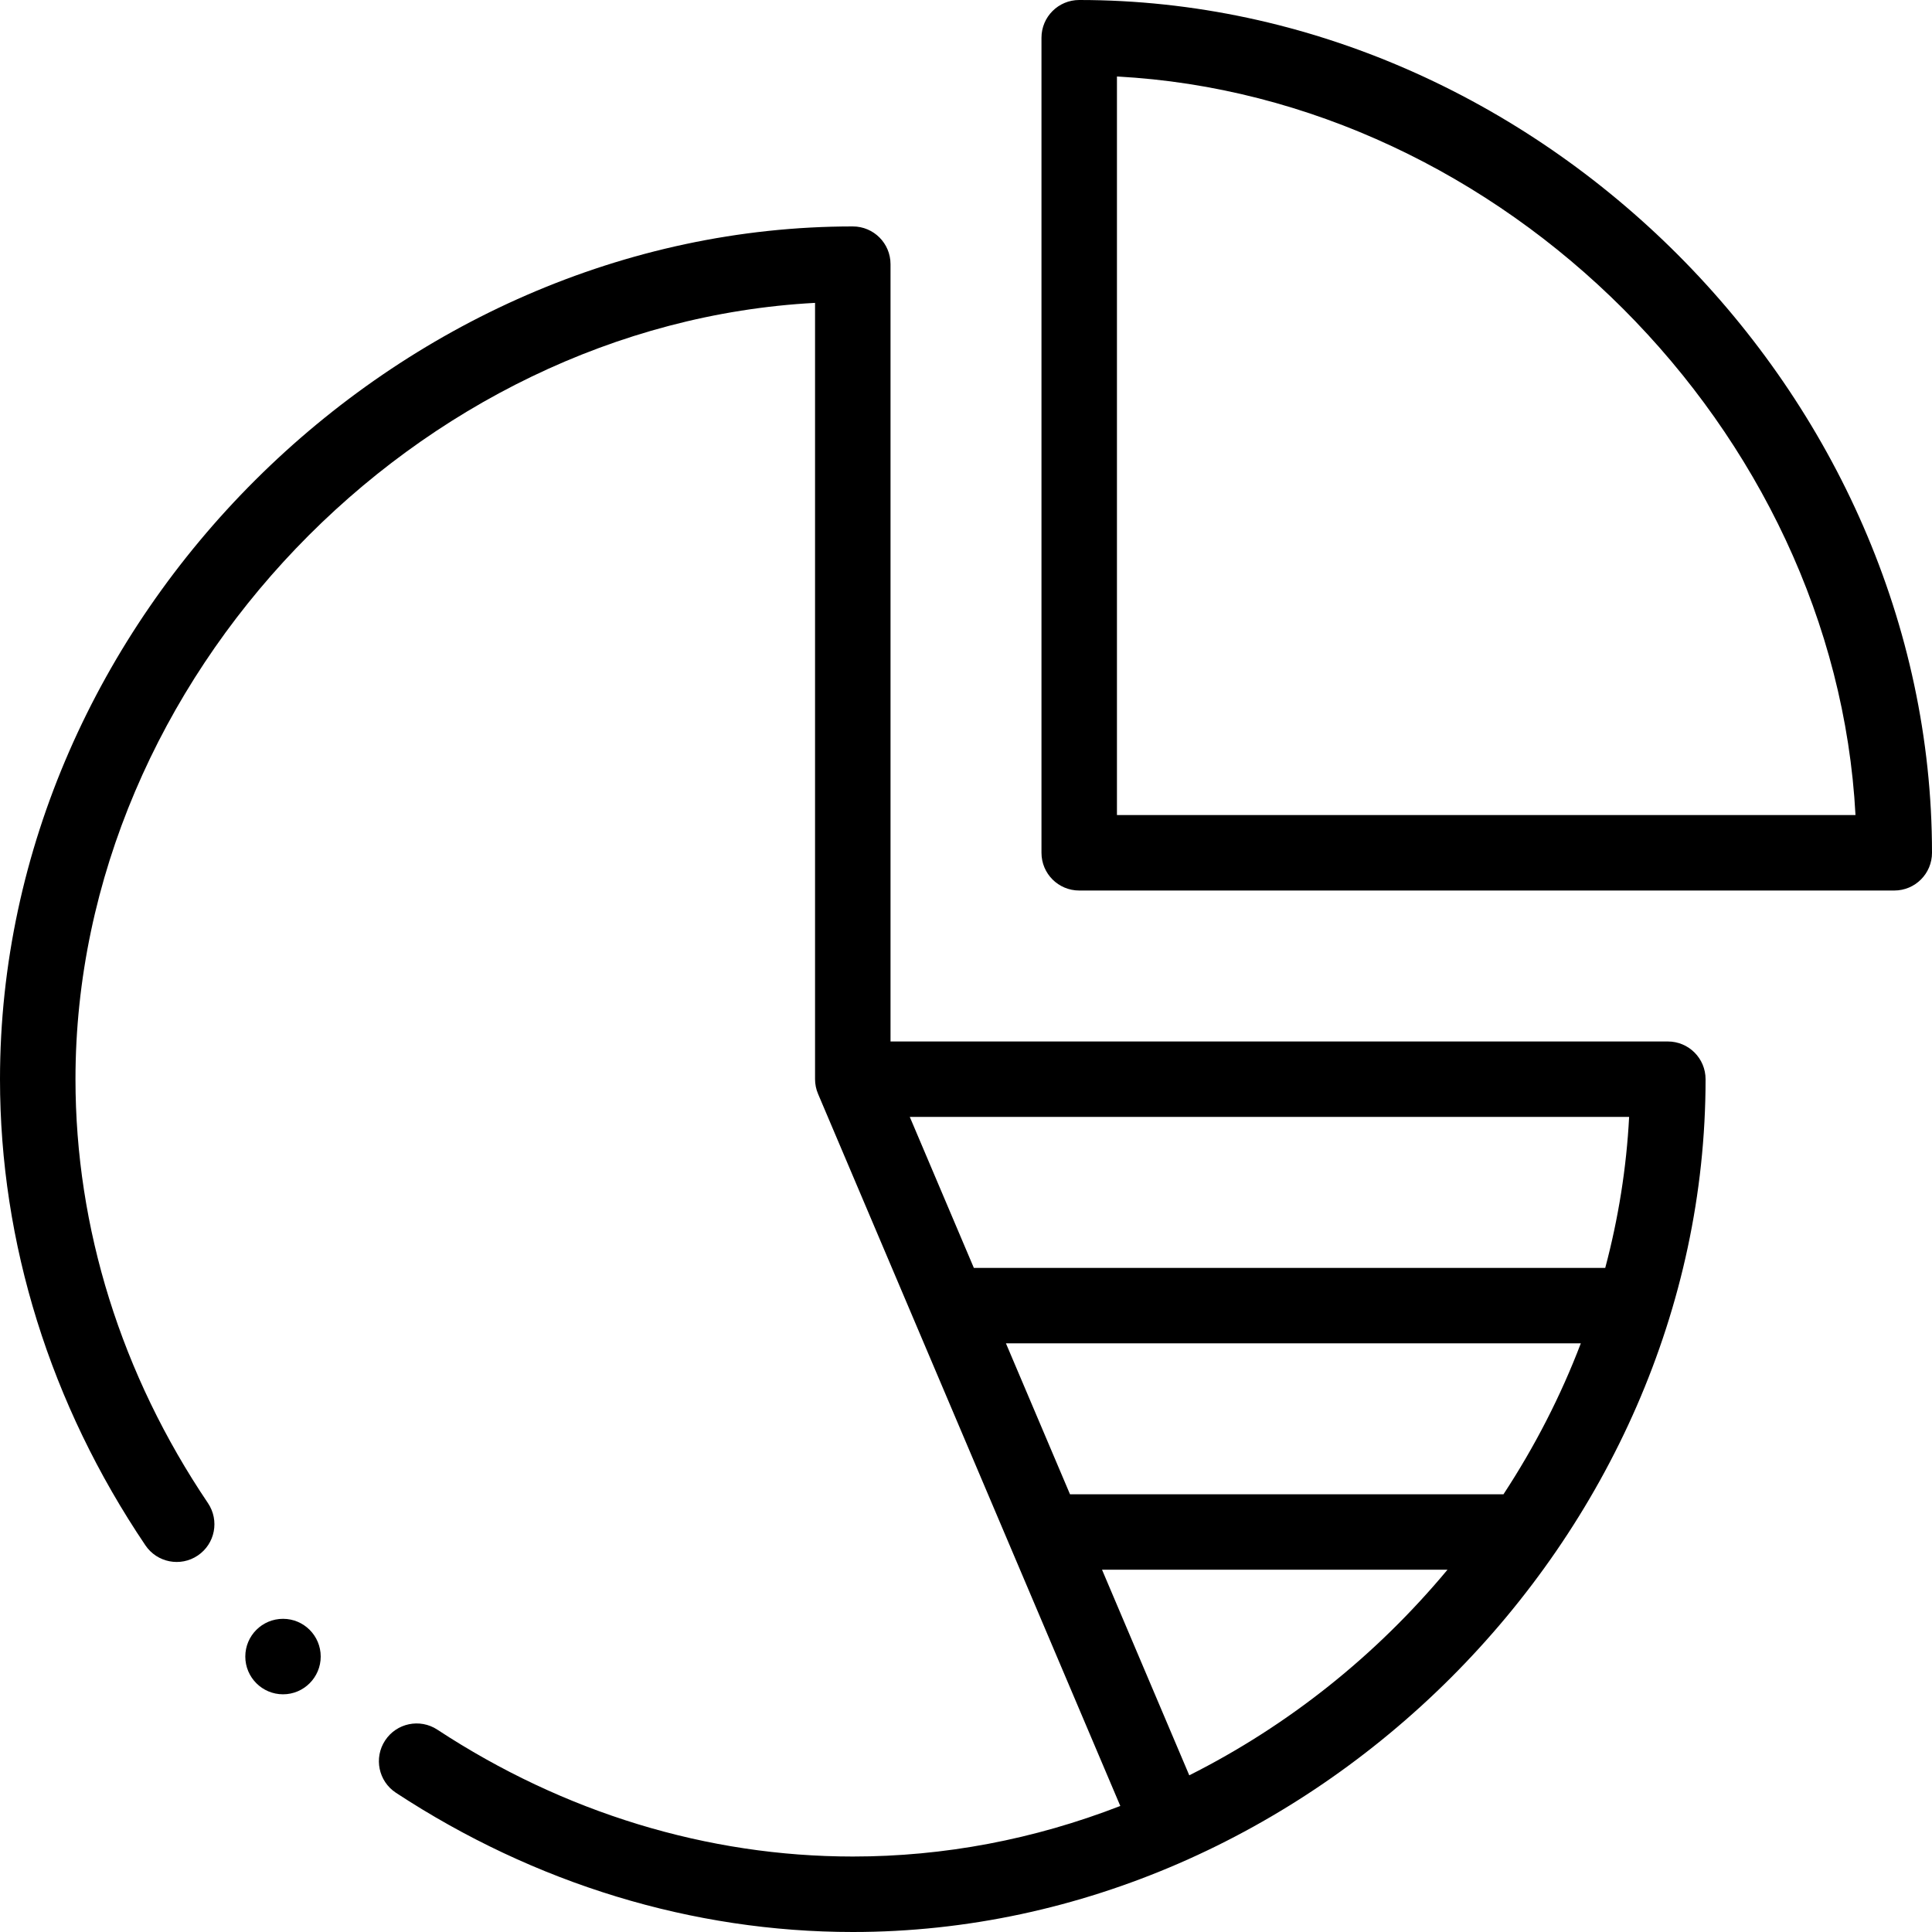
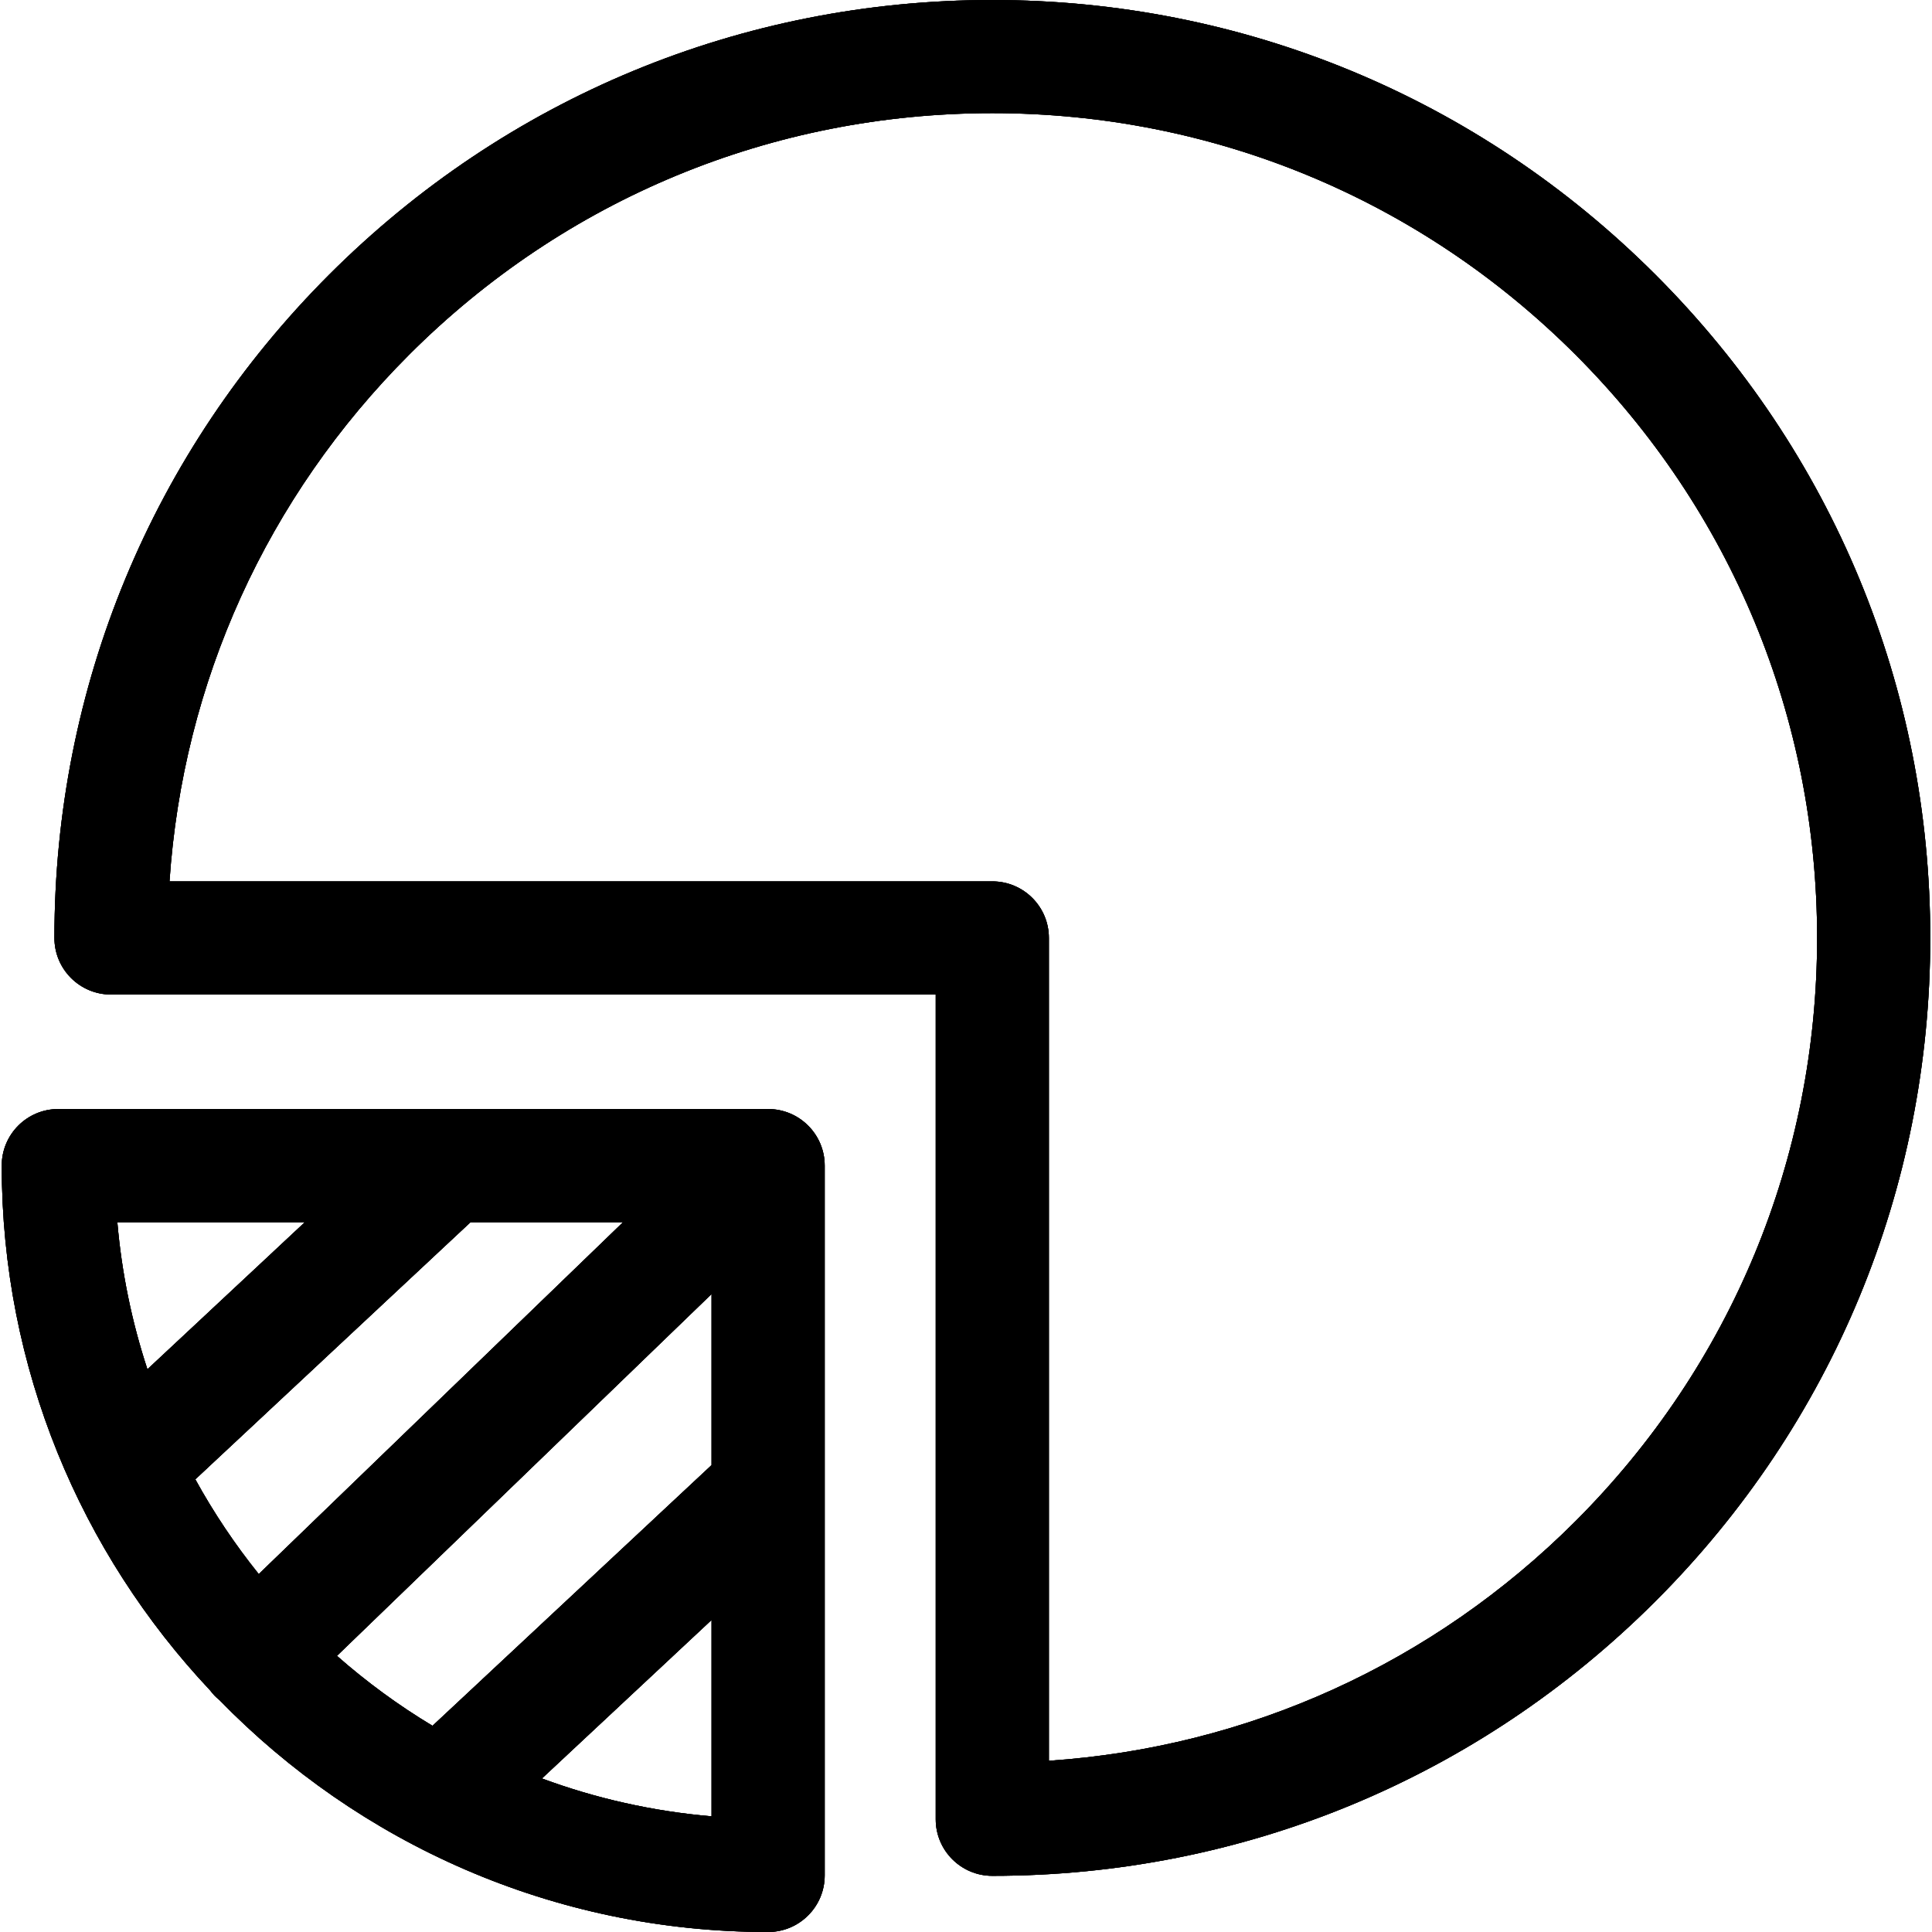
<svg xmlns="http://www.w3.org/2000/svg" width="30" height="30" viewBox="0 0 30 30">
-   <path d="M30 13.242C30 6.137 23.893 0 16.758 0C16.434 0 16.172 0.262 16.172 0.586V13.242C16.172 13.566 16.434 13.828 16.758 13.828H29.414C29.738 13.828 30 13.566 30 13.242ZM17.344 12.656V1.188C23.332 1.506 28.494 6.668 28.812 12.656H17.344Z" />
-   <path d="M4.395 26.309C4.718 26.309 4.98 26.046 4.98 25.723C4.98 25.399 4.718 25.137 4.395 25.137C4.071 25.137 3.809 25.399 3.809 25.723C3.809 26.046 4.071 26.309 4.395 26.309Z" />
-   <path d="M3.071 24.154C3.34 23.973 3.41 23.609 3.229 23.34C1.883 21.345 1.172 19.069 1.172 16.758C1.172 10.524 6.474 5.032 12.656 4.703V16.756C12.656 16.834 12.671 16.913 12.704 16.989C12.719 17.024 17.39 28.03 17.396 28.043C16.053 28.564 14.659 28.828 13.242 28.828C10.985 28.828 8.754 28.147 6.791 26.858C6.52 26.68 6.157 26.756 5.98 27.026C5.802 27.297 5.877 27.66 6.148 27.838C8.303 29.252 10.756 30 13.242 30C20.347 30 26.484 23.889 26.484 16.758C26.484 16.434 26.222 16.172 25.898 16.172H13.828V4.102C13.828 3.778 13.566 3.516 13.242 3.516C6.158 3.516 0 9.604 0 16.758C0 19.303 0.781 21.806 2.258 23.996C2.439 24.264 2.803 24.335 3.071 24.154ZM23.346 23.203H16.615L15.62 20.859H24.547C24.236 21.675 23.834 22.459 23.346 23.203ZM18.467 27.567L17.112 24.374H22.477C21.367 25.708 20.003 26.795 18.467 27.567ZM24.926 19.688H15.122L14.127 17.343H25.297C25.256 18.132 25.131 18.917 24.926 19.688Z" />
+   <path d="M25.707 4.266C22.956 1.515 19.299 0 15.409 0C11.519 0 7.861 1.515 5.11 4.266C2.36 7.017 0.845 10.674 0.845 14.564C0.845 15.049 1.238 15.443 1.723 15.443H14.53V28.25C14.53 28.735 14.924 29.128 15.409 29.128C19.299 29.128 22.956 27.613 25.707 24.863C28.458 22.112 29.973 18.454 29.973 14.564C29.973 10.674 28.458 7.017 25.707 4.266ZM24.465 23.62C22.254 25.831 19.378 27.133 16.287 27.341V14.564C16.287 14.079 15.894 13.686 15.409 13.686H2.632C2.84 10.595 4.142 7.719 6.353 5.508C8.772 3.089 11.988 1.757 15.409 1.757C18.83 1.757 22.046 3.089 24.465 5.508C26.884 7.927 28.216 11.143 28.216 14.564C28.216 17.985 26.884 21.201 24.465 23.62Z" />
+   <path d="M25.707 4.266C22.956 1.515 19.299 0 15.409 0C11.519 0 7.861 1.515 5.11 4.266C2.36 7.017 0.845 10.674 0.845 14.564C0.845 15.049 1.238 15.443 1.723 15.443H14.53V28.25C14.53 28.735 14.924 29.128 15.409 29.128C19.299 29.128 22.956 27.613 25.707 24.863C28.458 22.112 29.973 18.454 29.973 14.564C29.973 10.674 28.458 7.017 25.707 4.266ZM24.465 23.62C22.254 25.831 19.378 27.133 16.287 27.341V14.564C16.287 14.079 15.894 13.686 15.409 13.686H2.632C2.84 10.595 4.142 7.719 6.353 5.508C8.772 3.089 11.988 1.757 15.409 1.757C18.83 1.757 22.046 3.089 24.465 5.508C26.884 7.927 28.216 11.143 28.216 14.564C28.216 17.985 26.884 21.201 24.465 23.62Z" />
+   <path d="M25.707 4.266C22.956 1.515 19.299 0 15.409 0C11.519 0 7.861 1.515 5.11 4.266C2.36 7.017 0.845 10.674 0.845 14.564C0.845 15.049 1.238 15.443 1.723 15.443H14.53V28.25C14.53 28.735 14.924 29.128 15.409 29.128C19.299 29.128 22.956 27.613 25.707 24.863C28.458 22.112 29.973 18.454 29.973 14.564C29.973 10.674 28.458 7.017 25.707 4.266ZM24.465 23.62C22.254 25.831 19.378 27.133 16.287 27.341V14.564C16.287 14.079 15.894 13.686 15.409 13.686H2.632C2.84 10.595 4.142 7.719 6.353 5.508C8.772 3.089 11.988 1.757 15.409 1.757C18.83 1.757 22.046 3.089 24.465 5.508C26.884 7.927 28.216 11.143 28.216 14.564C28.216 17.985 26.884 21.201 24.465 23.62Z" />
+   <path d="M11.927 17.221H0.905C0.42 17.221 0.027 17.614 0.027 18.099C0.027 21.249 1.257 24.116 3.262 26.247C3.283 26.275 3.306 26.302 3.33 26.328C3.354 26.353 3.379 26.375 3.405 26.396C5.568 28.618 8.589 30 11.927 30C12.412 30 12.806 29.607 12.806 29.121V18.099C12.806 17.614 12.412 17.221 11.927 17.221ZM1.822 18.978H4.734L2.289 21.262C2.049 20.533 1.89 19.768 1.822 18.978ZM3.033 22.971L7.307 18.978H9.675L4.018 24.442C3.649 23.983 3.319 23.491 3.033 22.971ZM11.049 28.204C10.131 28.125 9.247 27.924 8.415 27.616L11.049 25.155V28.204ZM11.049 22.75L6.716 26.798C6.188 26.481 5.692 26.117 5.232 25.712L11.049 20.094V22.75Z" />
+   <path d="M11.927 17.221H0.905C0.42 17.221 0.027 17.614 0.027 18.099C0.027 21.249 1.257 24.116 3.262 26.247C3.283 26.275 3.306 26.302 3.33 26.328C3.354 26.353 3.379 26.375 3.405 26.396C5.568 28.618 8.589 30 11.927 30C12.412 30 12.806 29.607 12.806 29.121V18.099C12.806 17.614 12.412 17.221 11.927 17.221ZM1.822 18.978H4.734L2.289 21.262C2.049 20.533 1.89 19.768 1.822 18.978ZM3.033 22.971L7.307 18.978H9.675L4.018 24.442C3.649 23.983 3.319 23.491 3.033 22.971ZM11.049 28.204C10.131 28.125 9.247 27.924 8.415 27.616L11.049 25.155V28.204ZM11.049 22.75L6.716 26.798C6.188 26.481 5.692 26.117 5.232 25.712L11.049 20.094V22.75Z" />
+   <path d="M11.927 17.221H0.905C0.42 17.221 0.027 17.614 0.027 18.099C0.027 21.249 1.257 24.116 3.262 26.247C3.283 26.275 3.306 26.302 3.33 26.328C3.354 26.353 3.379 26.375 3.405 26.396C5.568 28.618 8.589 30 11.927 30C12.412 30 12.806 29.607 12.806 29.121V18.099C12.806 17.614 12.412 17.221 11.927 17.221ZM1.822 18.978H4.734L2.289 21.262C2.049 20.533 1.89 19.768 1.822 18.978ZM3.033 22.971L7.307 18.978H9.675L4.018 24.442C3.649 23.983 3.319 23.491 3.033 22.971ZM11.049 28.204C10.131 28.125 9.247 27.924 8.415 27.616L11.049 25.155V28.204ZM11.049 22.75L6.716 26.798C6.188 26.481 5.692 26.117 5.232 25.712L11.049 20.094V22.75Z" />
</svg>
